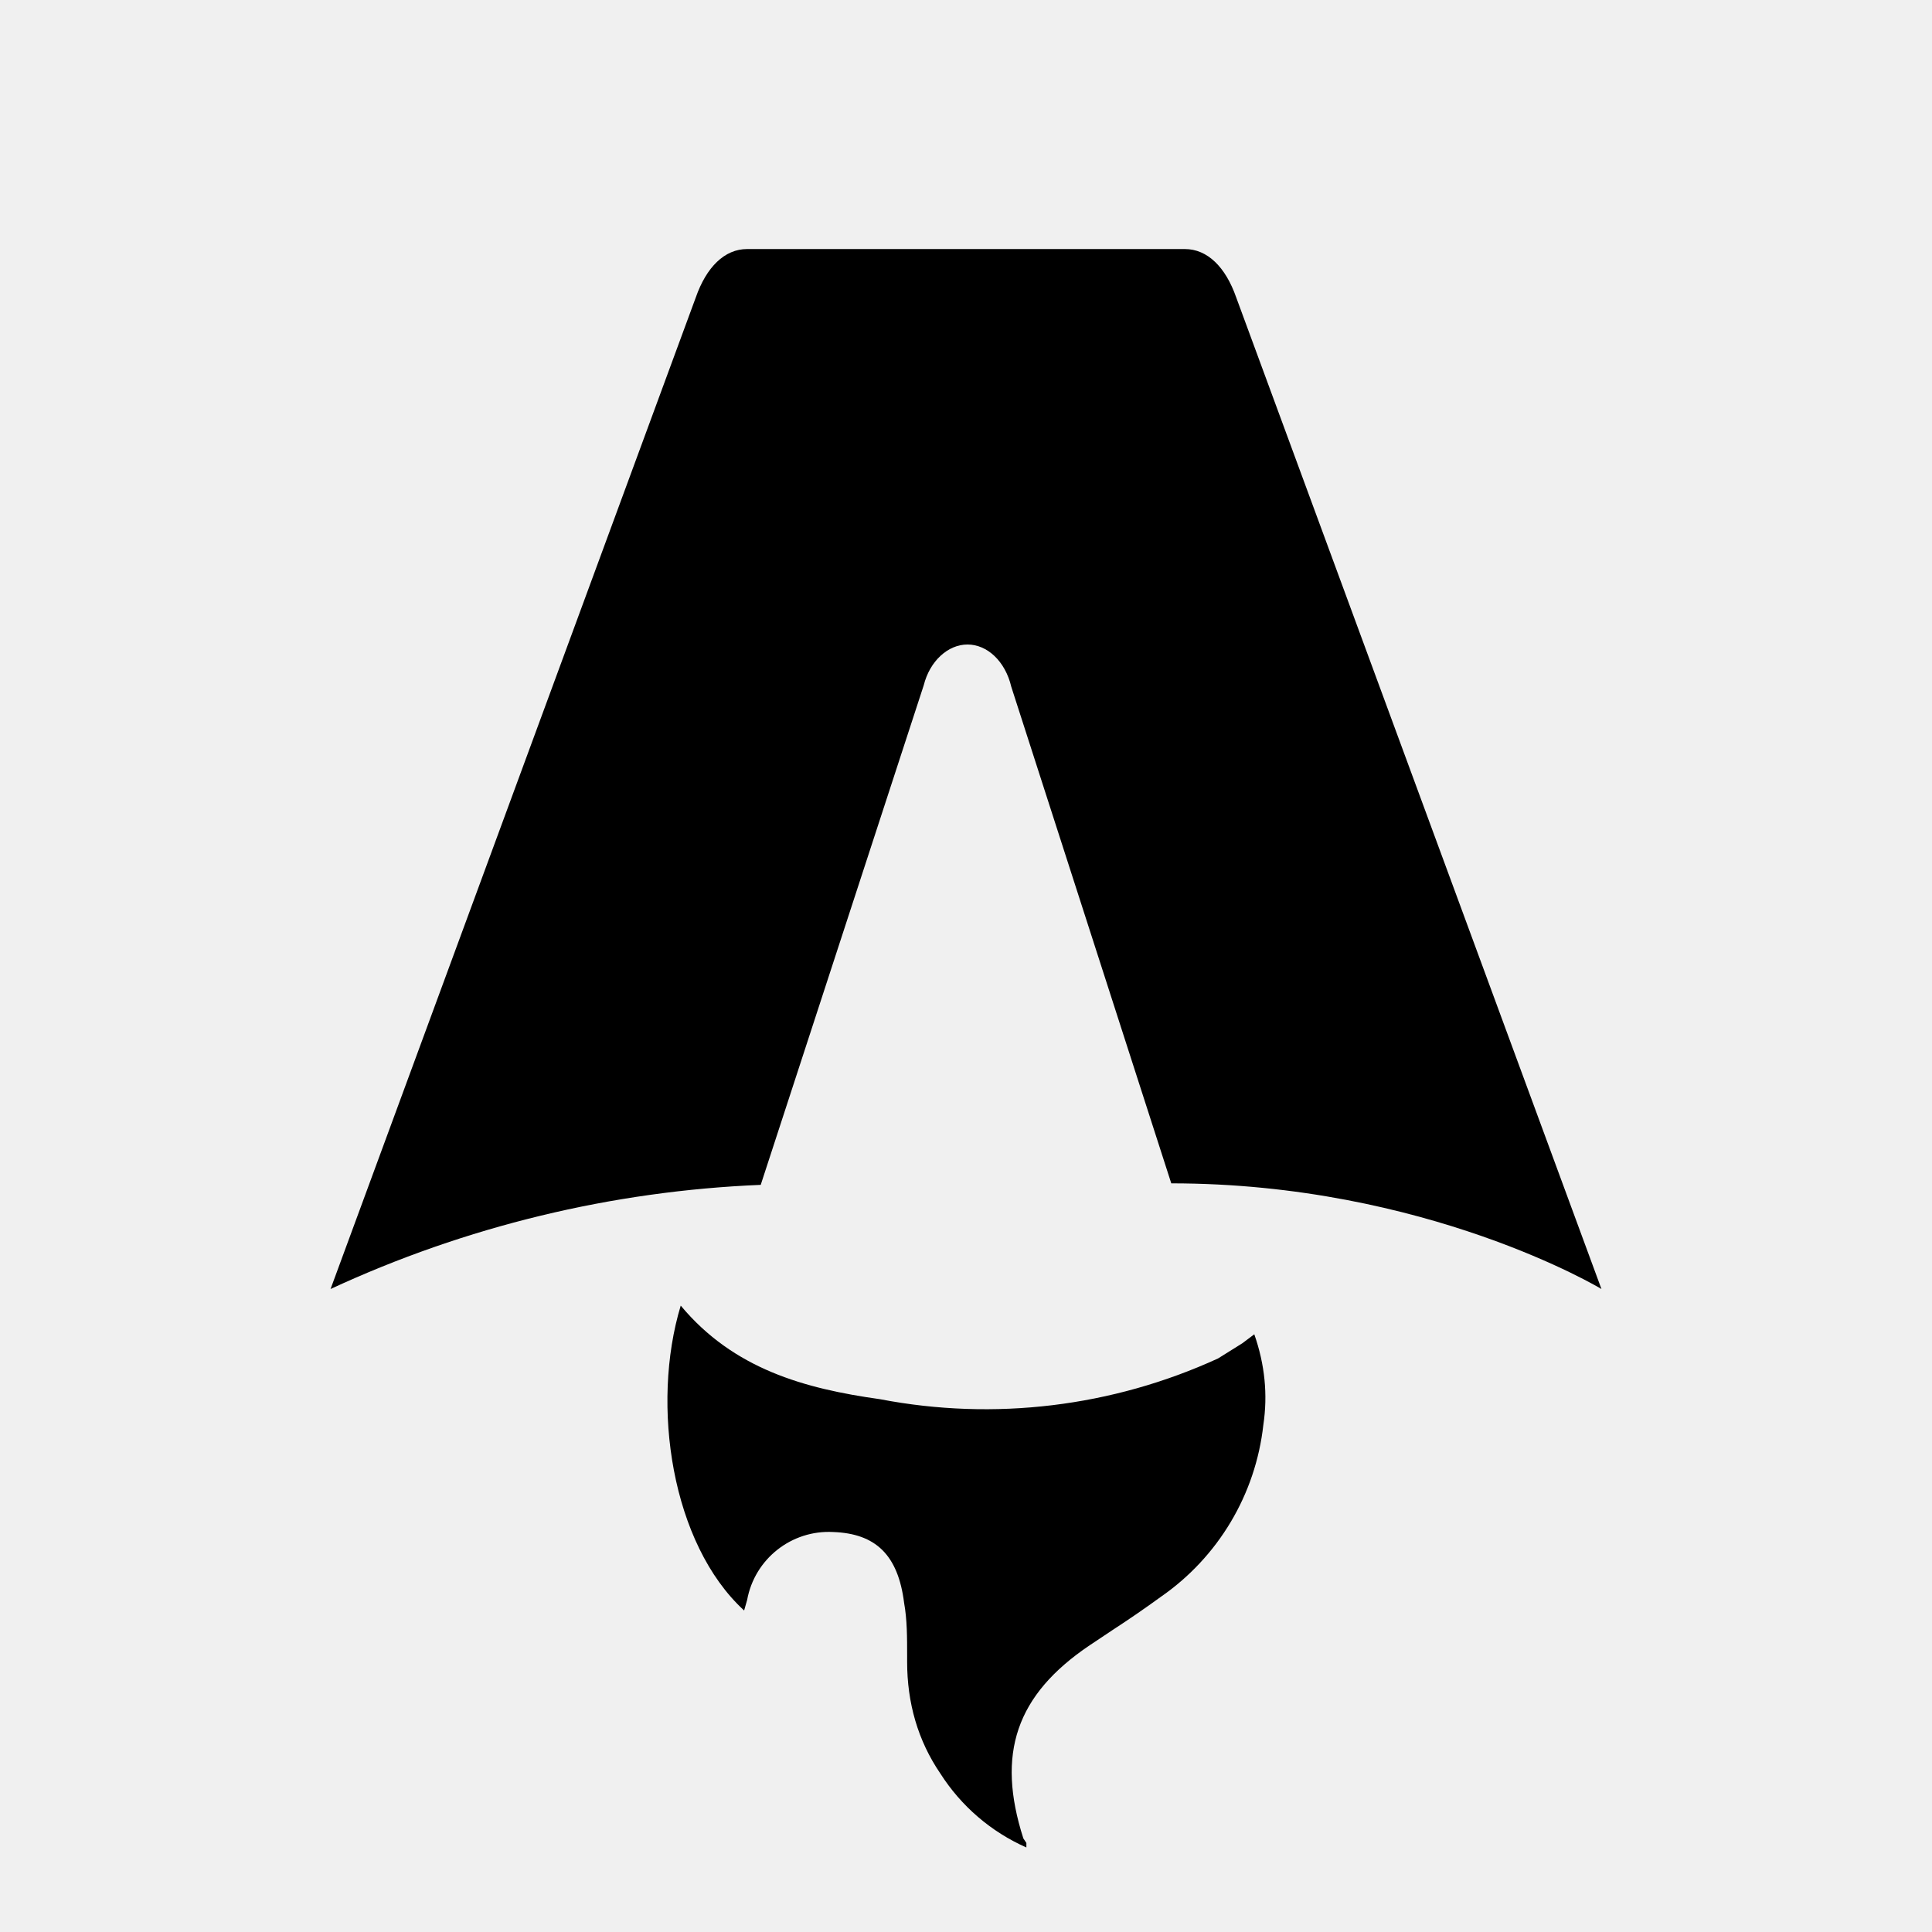
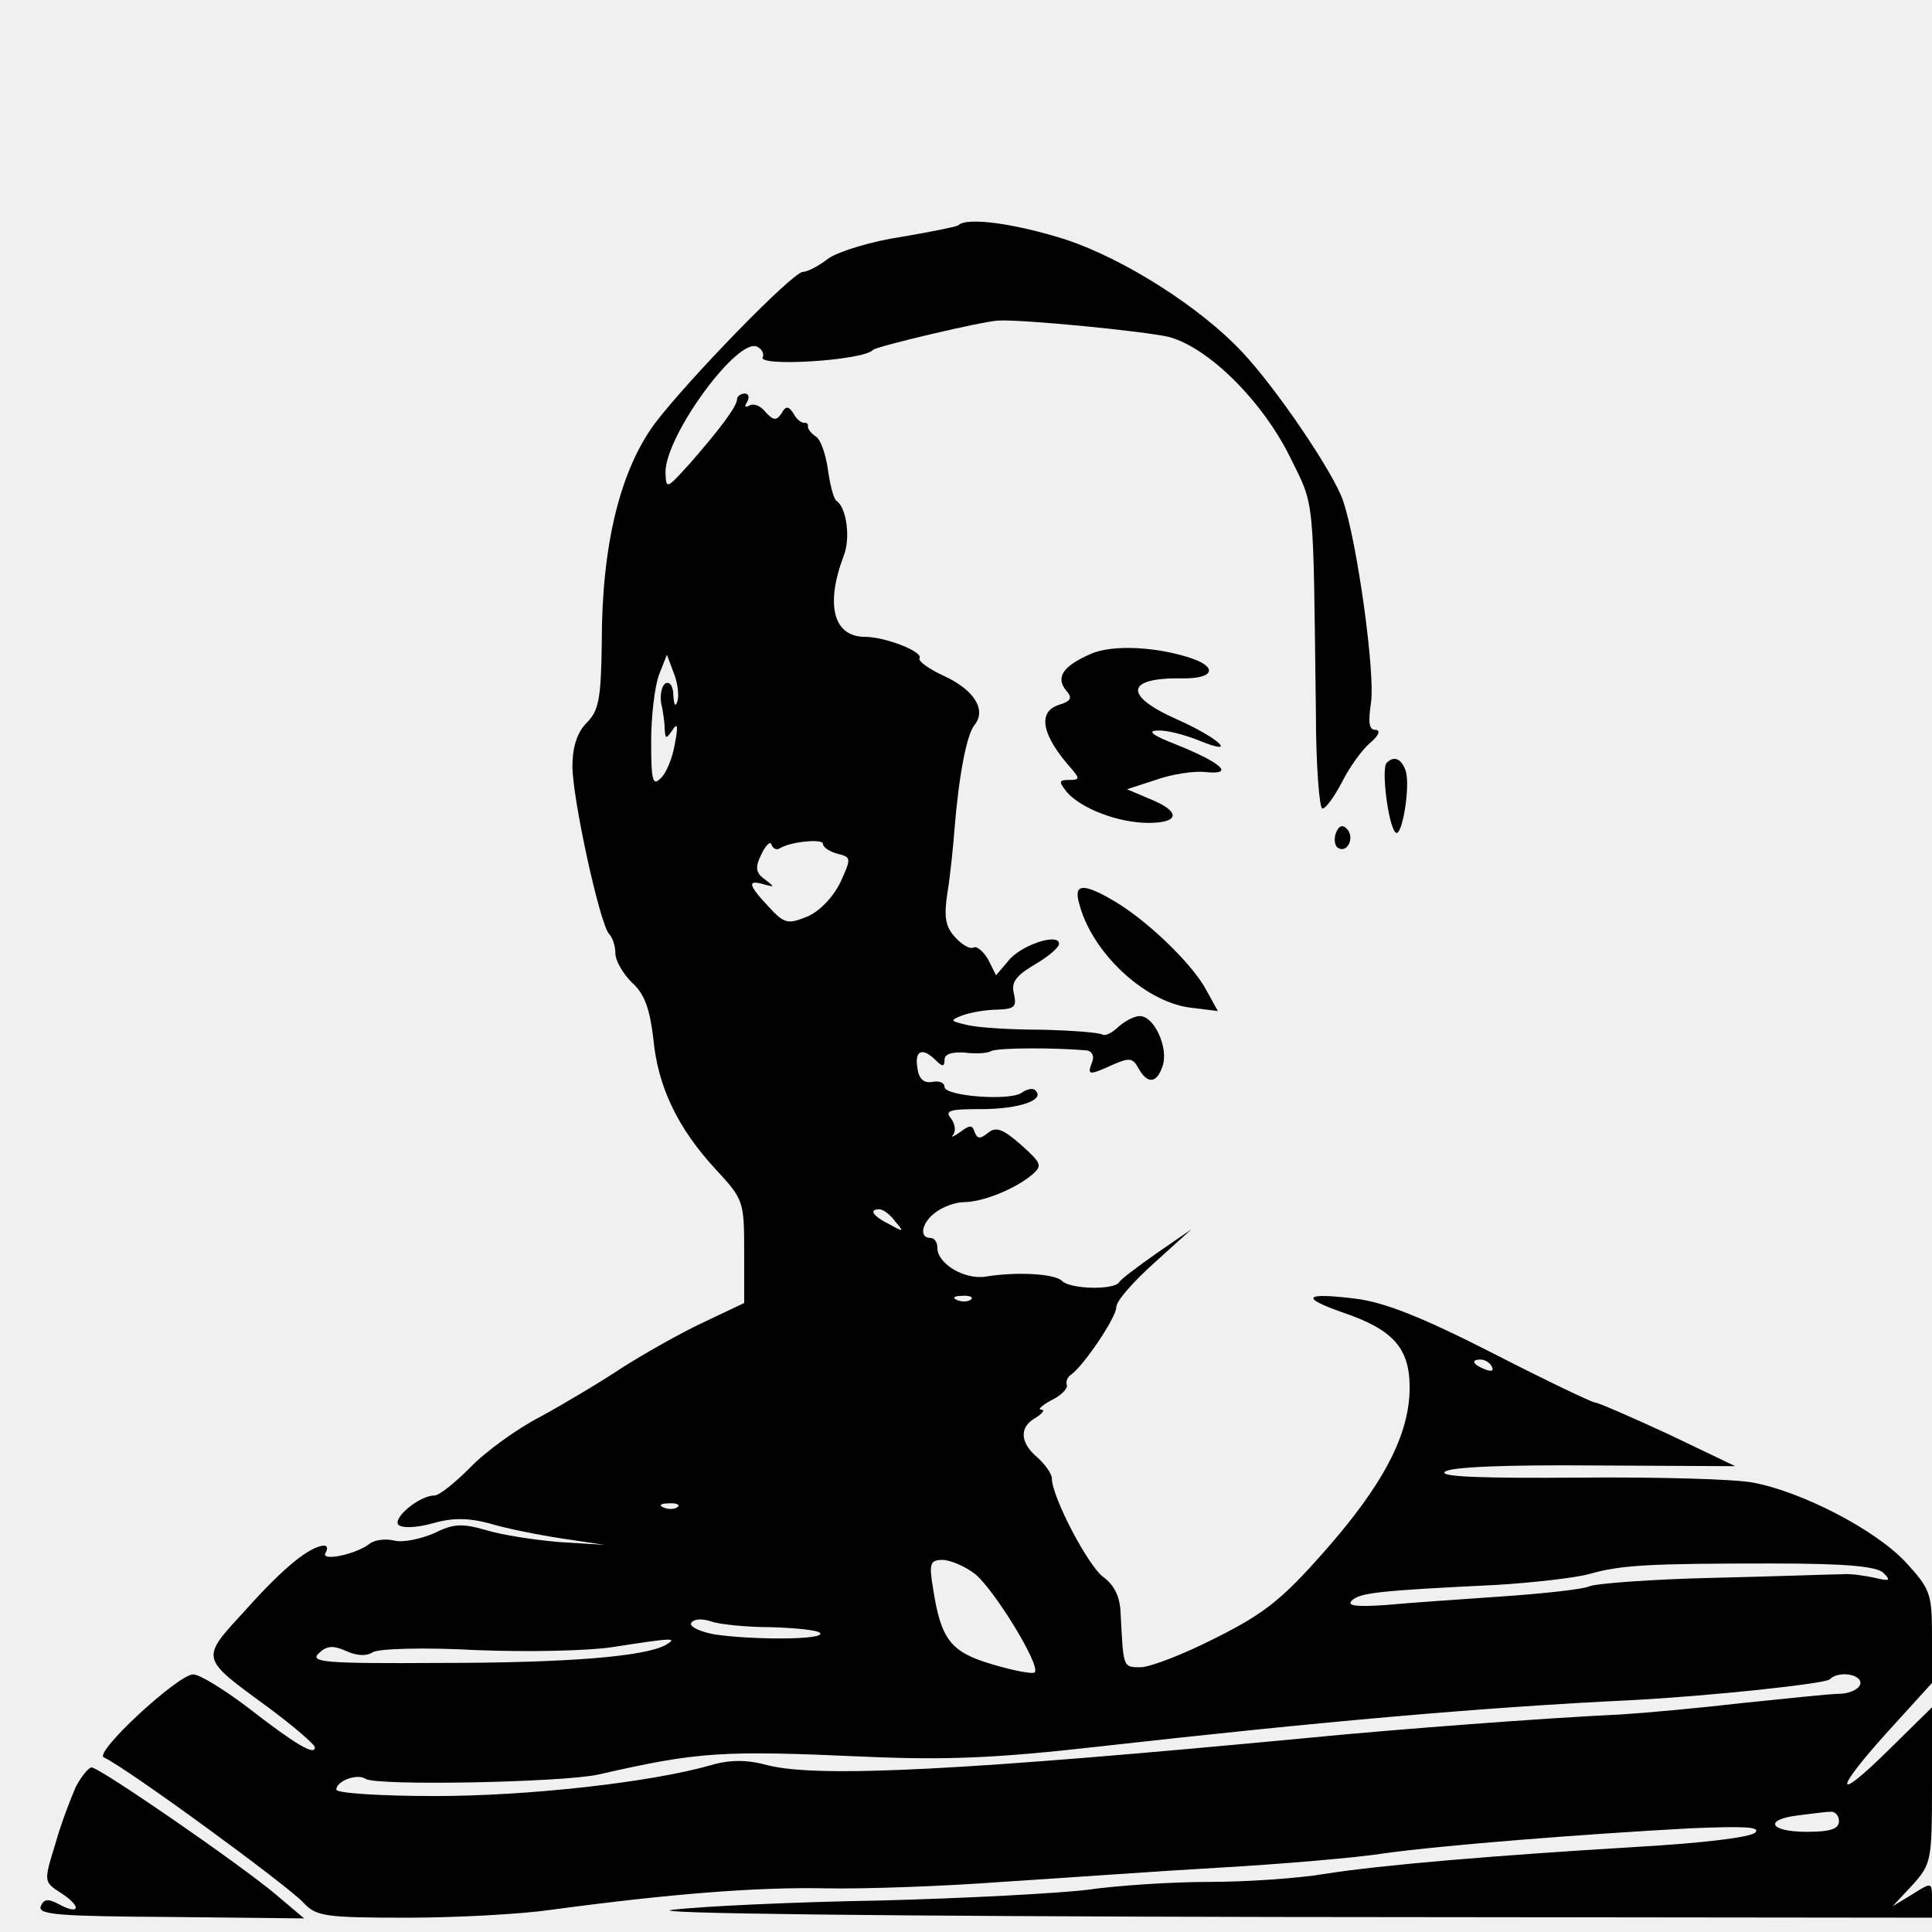
- <svg xmlns="http://www.w3.org/2000/svg" fill="none" viewBox="0 0 128 128">
-   <path d="M50.4 78.5a75.1 75.1 0 0 0-28.5 6.9l24.2-65.7c.7-2 1.9-3.2 3.4-3.2h29c1.5 0 2.7 1.2 3.4 3.2l24.2 65.7s-11.6-7-28.5-7L67 45.5c-.4-1.7-1.6-2.8-2.9-2.8-1.3 0-2.5 1.1-2.9 2.7L50.4 78.5Zm-1.1 28.2Zm-4.2-20.2c-2 6.6-.6 15.8 4.2 20.2a17.5 17.5 0 0 1 .2-.7 5.5 5.5 0 0 1 5.7-4.5c2.8.1 4.3 1.5 4.7 4.7.2 1.1.2 2.3.2 3.5v.4c0 2.7.7 5.2 2.2 7.4a13 13 0 0 0 5.7 4.9v-.3l-.2-.3c-1.8-5.6-.5-9.5 4.4-12.8l1.5-1a73 73 0 0 0 3.2-2.2 16 16 0 0 0 6.8-11.4c.3-2 .1-4-.6-6l-.8.6-1.6 1a37 37 0 0 1-22.4 2.7c-5-.7-9.7-2-13.2-6.2Z" />
+ <svg xmlns="http://www.w3.org/2000/svg" viewBox="0 0 270 270">
  <style>
        path { fill: #000; }
        @media (prefers-color-scheme: dark) {
            path { fill: #FFF; }
        }
    </style>
+   <path d="M133.9 31.5c-.3.2-3.8.9-7.9 1.6-4.1.6-8.7 2-10.2 3-1.4 1.1-3 1.9-3.6 1.9-1.4 0-16 15-20.7 21.2-4.8 6.5-7.4 16.9-7.4 30.5-.1 7.9-.4 9.6-2.1 11.3-1.3 1.3-2 3.3-2 6.1 0 4.5 3.8 21.9 5.1 23.4.5.5.9 1.7.9 2.7 0 1.1 1.1 2.9 2.3 4.1 1.8 1.6 2.5 3.7 3 7.8.6 6.7 3.4 12.6 8.8 18.4 3.8 4.1 3.9 4.4 3.9 11.4v7.2l-5.7 2.7c-3.2 1.5-8.3 4.4-11.3 6.3-3 2-8.2 5.1-11.5 6.9-3.3 1.7-7.7 4.9-9.8 7.1-2.1 2.1-4.3 3.9-5 3.9-2.1 0-5.9 3.2-5 4.1.5.5 2.6.4 4.7-.2 2.8-.8 5-.8 8 0 2.3.7 6.8 1.6 10.1 2.1l6 .9-6.4-.4c-3.5-.3-8.1-1-10.3-1.7-3.2-.9-4.4-.9-7.2.5-1.9.8-4.3 1.3-5.5 1-1.2-.3-2.7-.1-3.4.4-1.8 1.5-7 2.6-6.2 1.3.3-.5.3-1-.2-1-2 .1-5.6 3-10.8 8.8-6.6 7.2-6.7 6.7 3.1 13.9 3.5 2.6 6.4 5.1 6.4 5.5 0 1.2-2.7-.4-9.4-5.6-3.3-2.5-6.7-4.6-7.6-4.6-2.1 0-13.9 10.9-12.5 11.6 3 1.3 25.7 17.9 27.9 20.3 1.8 1.9 2.9 2.1 14.5 2.1 6.9 0 16-.5 20.1-1.1 17.1-2.3 29.1-3.2 38.5-3 5.5.1 16.5-.3 24.5-.9 8-.5 21.7-1.5 30.5-2s19.2-1.4 23-2c7.8-1.1 27.9-2.7 42.9-3.5 7.4-.3 9.7-.2 8.9.6-.7.7-7.7 1.5-16.5 2-19.8 1.2-35.6 2.5-43.8 3.8-3.6.6-10.8 1.1-16 1.1-5.2 0-12.9.5-17 1.1-4.1.5-17.2 1.2-29 1.5-11.8.2-24.9.8-29 1.3-4.5.5 29.1.9 84.3 1l91.7.1v-2.5c0-2.5 0-2.5-2.7-.8l-2.8 1.7 2.8-3c2.6-2.9 2.7-3.4 2.7-13.9v-10.9l-6 5.9c-7.8 7.7-7.8 5.9 0-2.7l6-6.6v-6.4c0-6.1-.2-6.7-3.7-10.5-4.2-4.5-14.4-9.8-21.3-11.1-2.5-.5-13.4-.8-24.3-.7-13.4.1-19.5-.1-18.8-.8.7-.7 8.6-1 20.8-.9l19.8.1-9.4-4.5c-5.2-2.4-9.8-4.4-10.2-4.4-.4 0-6.9-3.1-14.3-6.9-9.8-5-15.1-7.1-19.1-7.6-7.2-.9-7.9-.2-1.9 1.9 7.1 2.4 9.4 5 9.4 10.5 0 6.6-3.7 13.6-11.9 22.9-5.9 6.7-8.4 8.7-15.2 12.1-4.5 2.3-9.2 4.1-10.5 4.1-2.5 0-2.4.1-2.8-7.7-.1-2.2-.9-3.8-2.4-4.9-2.1-1.5-7.2-11.2-7.2-13.8 0-.6-.9-1.9-2-2.9-2.5-2.1-2.6-4.3-.2-5.6.9-.6 1.3-1.1.7-1.1-.5 0 .1-.6 1.4-1.3 1.3-.6 2.3-1.6 2.2-2.1-.2-.5.1-1.2.6-1.5 1.8-1.3 6.3-8 6.3-9.4 0-.9 2.4-3.6 5.3-6.2l5.2-4.7-4.8 3.3c-2.7 1.9-5.1 3.7-5.3 4.1-.7 1.1-6.8 1-8-.2-1-1-6.3-1.3-10.6-.6-3 .5-6.8-1.8-6.8-4 0-.8-.4-1.4-1-1.4-1.6 0-1.2-2.2.8-3.6.9-.7 2.7-1.4 3.9-1.4 2.6 0 7.1-1.8 9.5-3.8 1.5-1.3 1.4-1.6-1.5-4.2-2.5-2.2-3.5-2.6-4.6-1.7-1.1.9-1.5.9-1.9-.1-.3-1-.7-1-2 0-1 .7-1.4.8-1 .4.4-.5.3-1.5-.3-2.3-.9-1.1-.2-1.3 4.2-1.3 5.4 0 9-1.3 7.6-2.6-.3-.4-1.2-.2-1.9.3-1.6 1.2-10.8.5-10.8-.8 0-.6-.8-.9-1.7-.7-1.2.2-1.9-.4-2.1-2-.4-2.4.7-2.9 2.6-1 .9.9 1.2.9 1.2-.1 0-.8 1-1.1 2.8-1 1.5.2 3.2.1 3.7-.2.9-.5 9-.5 13.4-.1.7.1 1.1.8.7 1.7-.7 1.8-.4 1.8 2.9.3 2.3-1 2.8-1 3.6.5 1.3 2.3 2.6 2.1 3.4-.4.8-2.5-1.2-6.9-3.2-6.9-.8 0-2.1.7-3 1.5-.8.8-1.8 1.3-2.2 1.1-.4-.3-4.3-.6-8.7-.7-4.3 0-9-.3-10.4-.7-2.2-.5-2.3-.6-.5-1.3 1.1-.4 3.3-.8 4.9-.8 2.4-.1 2.7-.4 2.3-2.2-.4-1.6.2-2.5 2.9-4.1 1.9-1.1 3.4-2.4 3.4-2.9 0-1.6-5.4.2-7.1 2.4l-1.7 2-1.1-2.2c-.7-1.2-1.6-1.9-2-1.7-.5.3-1.6-.3-2.6-1.4-1.4-1.5-1.6-2.9-1.1-6.2.4-2.4.8-6.4 1-9 .6-7.4 1.7-13.2 2.8-14.5 1.7-2.1-.1-4.9-4.2-6.8-2.2-1-3.7-2.1-3.5-2.5.6-.9-4.8-3-7.6-3-4.4 0-5.6-4.4-3-11.3 1-2.5.4-6.8-1-7.7-.4-.3-.9-2.2-1.2-4.4-.3-2.1-1-4.2-1.7-4.6-.6-.4-1.1-1-1.1-1.4.1-.3-.2-.6-.5-.5-.4 0-1.1-.5-1.5-1.3-.7-1.1-1.1-1.1-1.7 0-.7 1-1.1 1-2.2-.2-.7-.9-1.7-1.3-2.3-.9-.6.3-.7.1-.3-.5.4-.7.2-1.2-.3-1.2-.6 0-1.1.4-1.1.8 0 1-2.5 4.3-6.7 9.1-3.2 3.5-3.2 3.5-3.3 1.1 0-5.2 10.3-19.2 12.9-17.5.6.3.9 1 .7 1.4-.9 1.4 14.1.5 15.4-1 .5-.5 15.3-4 17.5-4.1 3.3-.2 20.6 1.5 23.9 2.3 5.5 1.5 13 8.9 16.9 16.8 3.5 7.1 3.2 4.9 3.6 35.8 0 7.3.5 13.3.9 13.3.5 0 1.7-1.7 2.8-3.8 1-2 2.8-4.5 3.9-5.4 1.2-1 1.5-1.8.7-1.8-.9 0-1-1.1-.6-3.8.6-4.1-1.9-22.3-3.9-28.2-1.3-3.9-9.3-15.7-14.1-20.8-5.9-6.3-16.5-13-24.6-15.7-7.2-2.3-14-3.2-15.1-2zM94.7 97.9c-.3 1-.5.7-.6-.7 0-1.3-.5-2-1.1-1.7-.5.3-.8 1.6-.6 2.8.3 1.2.5 2.9.5 3.7.1 1.3.2 1.3 1.1 0 .7-1.1.8-.5.3 2-.3 1.9-1.2 4.1-2 4.8-1.1 1.1-1.3.2-1.3-5.2 0-3.5.5-7.7 1.1-9.3l1.1-2.8.9 2.4c.6 1.4.8 3.2.6 4zm14.2 20.7c1.5-1 6.1-1.4 6.1-.7 0 .5.9 1.1 2 1.4 2 .5 2 .6.4 4.1-1 2-2.9 4-4.6 4.7-2.7 1.1-3.2 1-5.4-1.4-2.9-3.1-3-3.8-.6-3.1 1.5.4 1.5.4.1-.7-1.3-.9-1.4-1.7-.5-3.5.6-1.3 1.3-1.9 1.4-1.4.2.6.7.8 1.1.6zm16.2 52.1c1.3 1.5 1.2 1.5-.8.4-2.4-1.2-2.9-2.1-1.4-2.1.5 0 1.5.7 2.2 1.7zm10.6 10.9c-.3.3-1.2.4-1.9.1-.8-.3-.5-.6.6-.6 1.1-.1 1.7.2 1.3.5zm72.8 9.4c.3.6-.1.7-.9.4-1.8-.7-2.1-1.4-.7-1.4.6 0 1.3.4 1.6 1zM94.7 210.6c-.3.3-1.2.4-1.9.1-.8-.3-.5-.6.6-.6 1.1-.1 1.7.2 1.3.5zm41.6 9.4c2.6 2.1 9.2 12.8 8.3 13.7-.2.3-2.9-.2-5.9-1.1-5.8-1.7-7.2-3.4-8.3-10.6-.6-3.5-.4-4 1.3-4 1.1 0 3.2.9 4.6 2zm126.9-.2c1.1 1.1.9 1.2-1.2.7-1.4-.3-3.4-.6-4.5-.5-1.1 0-9.2.3-17.9.5-8.8.2-16.7.8-17.5 1.2-.9.4-6.3 1-12.1 1.4-5.8.4-13.1.9-16.3 1.2-4.2.3-5.5.1-4.8-.6 1.1-1.1 3.6-1.4 20.1-2.2 5.2-.3 11.1-1 13-1.5 4.5-1.3 8.4-1.5 25.7-1.5 10.4 0 14.5.4 15.5 1.3zm-155.5 7.6c3.4.1 6.5.4 6.9.8.9 1-9.6 1-14.8.2-2.1-.4-3.5-1.1-3.2-1.6.4-.6 1.6-.6 2.8-.2 1.1.4 4.9.8 8.3.8zM93 229.9c-2.9 1.6-13.6 2.5-31.7 2.5-15.8.1-18-.1-16.8-1.3 1.1-1.1 2-1.2 3.8-.4 1.5.7 2.9.8 3.8.2.8-.5 7.1-.7 14.4-.3 7.2.3 15.7.1 19-.4 8.4-1.3 9.4-1.4 7.5-.3zm167 5.3c0 .7-1.2 1.4-2.7 1.5-1.6 0-7.7.7-13.8 1.3-6 .7-13.7 1.4-17 1.6-10.8.5-31.8 2.1-44 3.3-47.5 4.5-68 5.6-75.2 3.8-2.9-.8-5.3-.8-8 0-8.4 2.4-25.5 4.3-38.5 4.3-7.6 0-13.8-.4-13.8-.9 0-1.2 2.9-2.3 4.1-1.5 1.6 1 27.4.5 32.5-.6 14-3.2 17.2-3.4 37.3-2.5 11.3.5 18.4.2 32.5-1.4 31.2-3.5 53.7-5.5 74.6-6.5 11.3-.6 27-2.3 27.7-2.9 1.1-1.2 4.3-.8 4.3.5zm-3 19.3c0 1.1-1.2 1.5-4.5 1.5-5.2 0-6.1-1.7-1.2-2.3 1.7-.2 3.8-.5 4.5-.5.6-.1 1.2.5 1.2 1.3z" />
+   <path d="M152.4 91.4c-3.9 1.7-4.9 3.3-3.4 5.1.9 1 .7 1.5-1 2-3.1 1-2.4 4.3 1.8 9 1.1 1.3 1.1 1.5-.4 1.5-1.4 0-1.5.2-.3 1.7 2 2.3 7.2 4.3 11.4 4.3 4.4 0 4.5-1.6.3-3.3l-3.3-1.4 4-1.3c2.2-.8 5.4-1.3 7-1.1 4 .4 2.4-1.2-4-3.8-3.4-1.3-4.3-2-2.7-2 1.2-.1 3.8.6 5.8 1.4 5.6 2.3 2.7-.4-3.2-3-7.4-3.3-7.1-5.8.7-5.7 4.3.1 5.2-1.4 1.7-2.7-4.8-1.7-11.3-2.1-14.4-.7zm41.4 15.2c-.8.7.2 8.7 1.2 9.7.9 1.1 2.2-6.7 1.4-8.7-.6-1.6-1.6-2-2.6-1zm-7.1 9.8c-.3.8-.2 1.8.3 2.1 1.3.8 2.4-1.5 1.2-2.7-.6-.6-1.1-.4-1.5.6zm-35.9 9.8c1.7 6.8 9 13.7 15.4 14.6l4 .5-1.6-2.9c-1.9-3.6-8-9.5-12.6-12.3-4.5-2.7-6-2.7-5.2.1zM10.6 249.7c-.7 1.6-2.1 5.2-2.9 8.1-1.6 5.2-1.6 5.2.9 6.8 2.9 1.9 2.5 3.1-.4 1.5-1.5-.8-2.1-.7-2.5.3-.5 1.2 2.7 1.4 18.1 1.5l18.7.2-3.9-3.3c-5.1-4.3-24.7-17.8-25.8-17.8-.4 0-1.4 1.2-2.2 2.7z" />
</svg>
